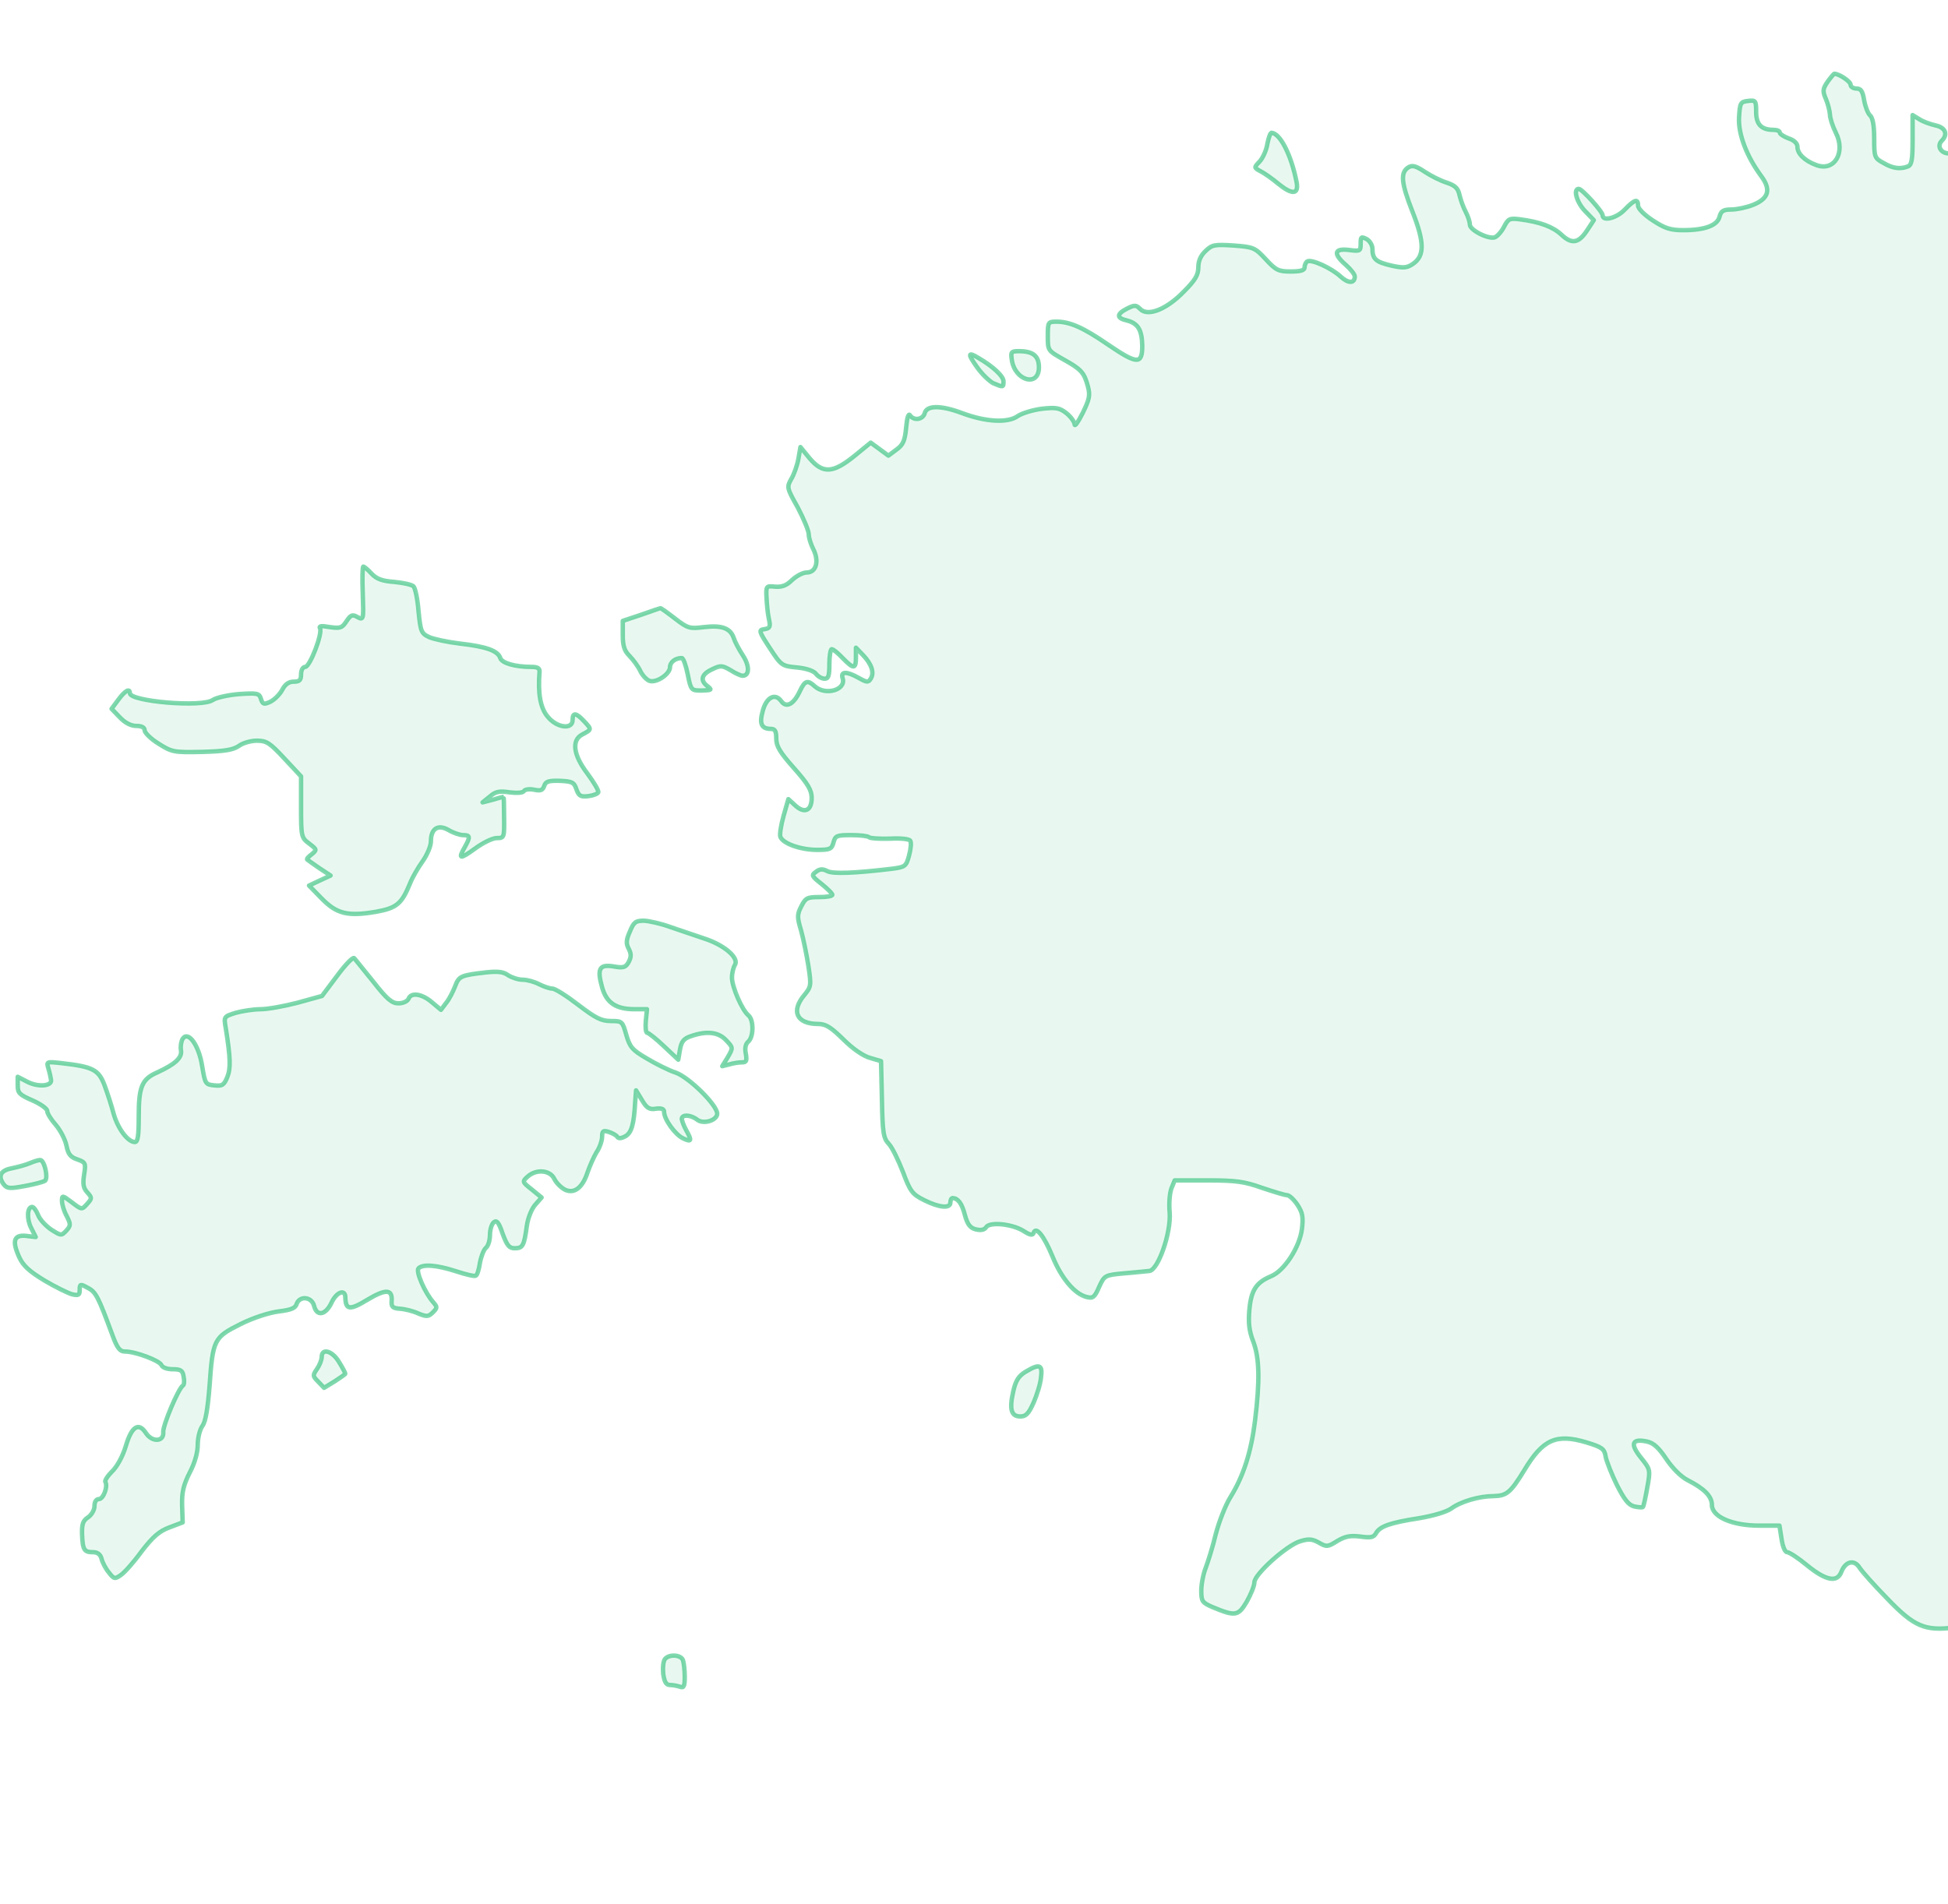
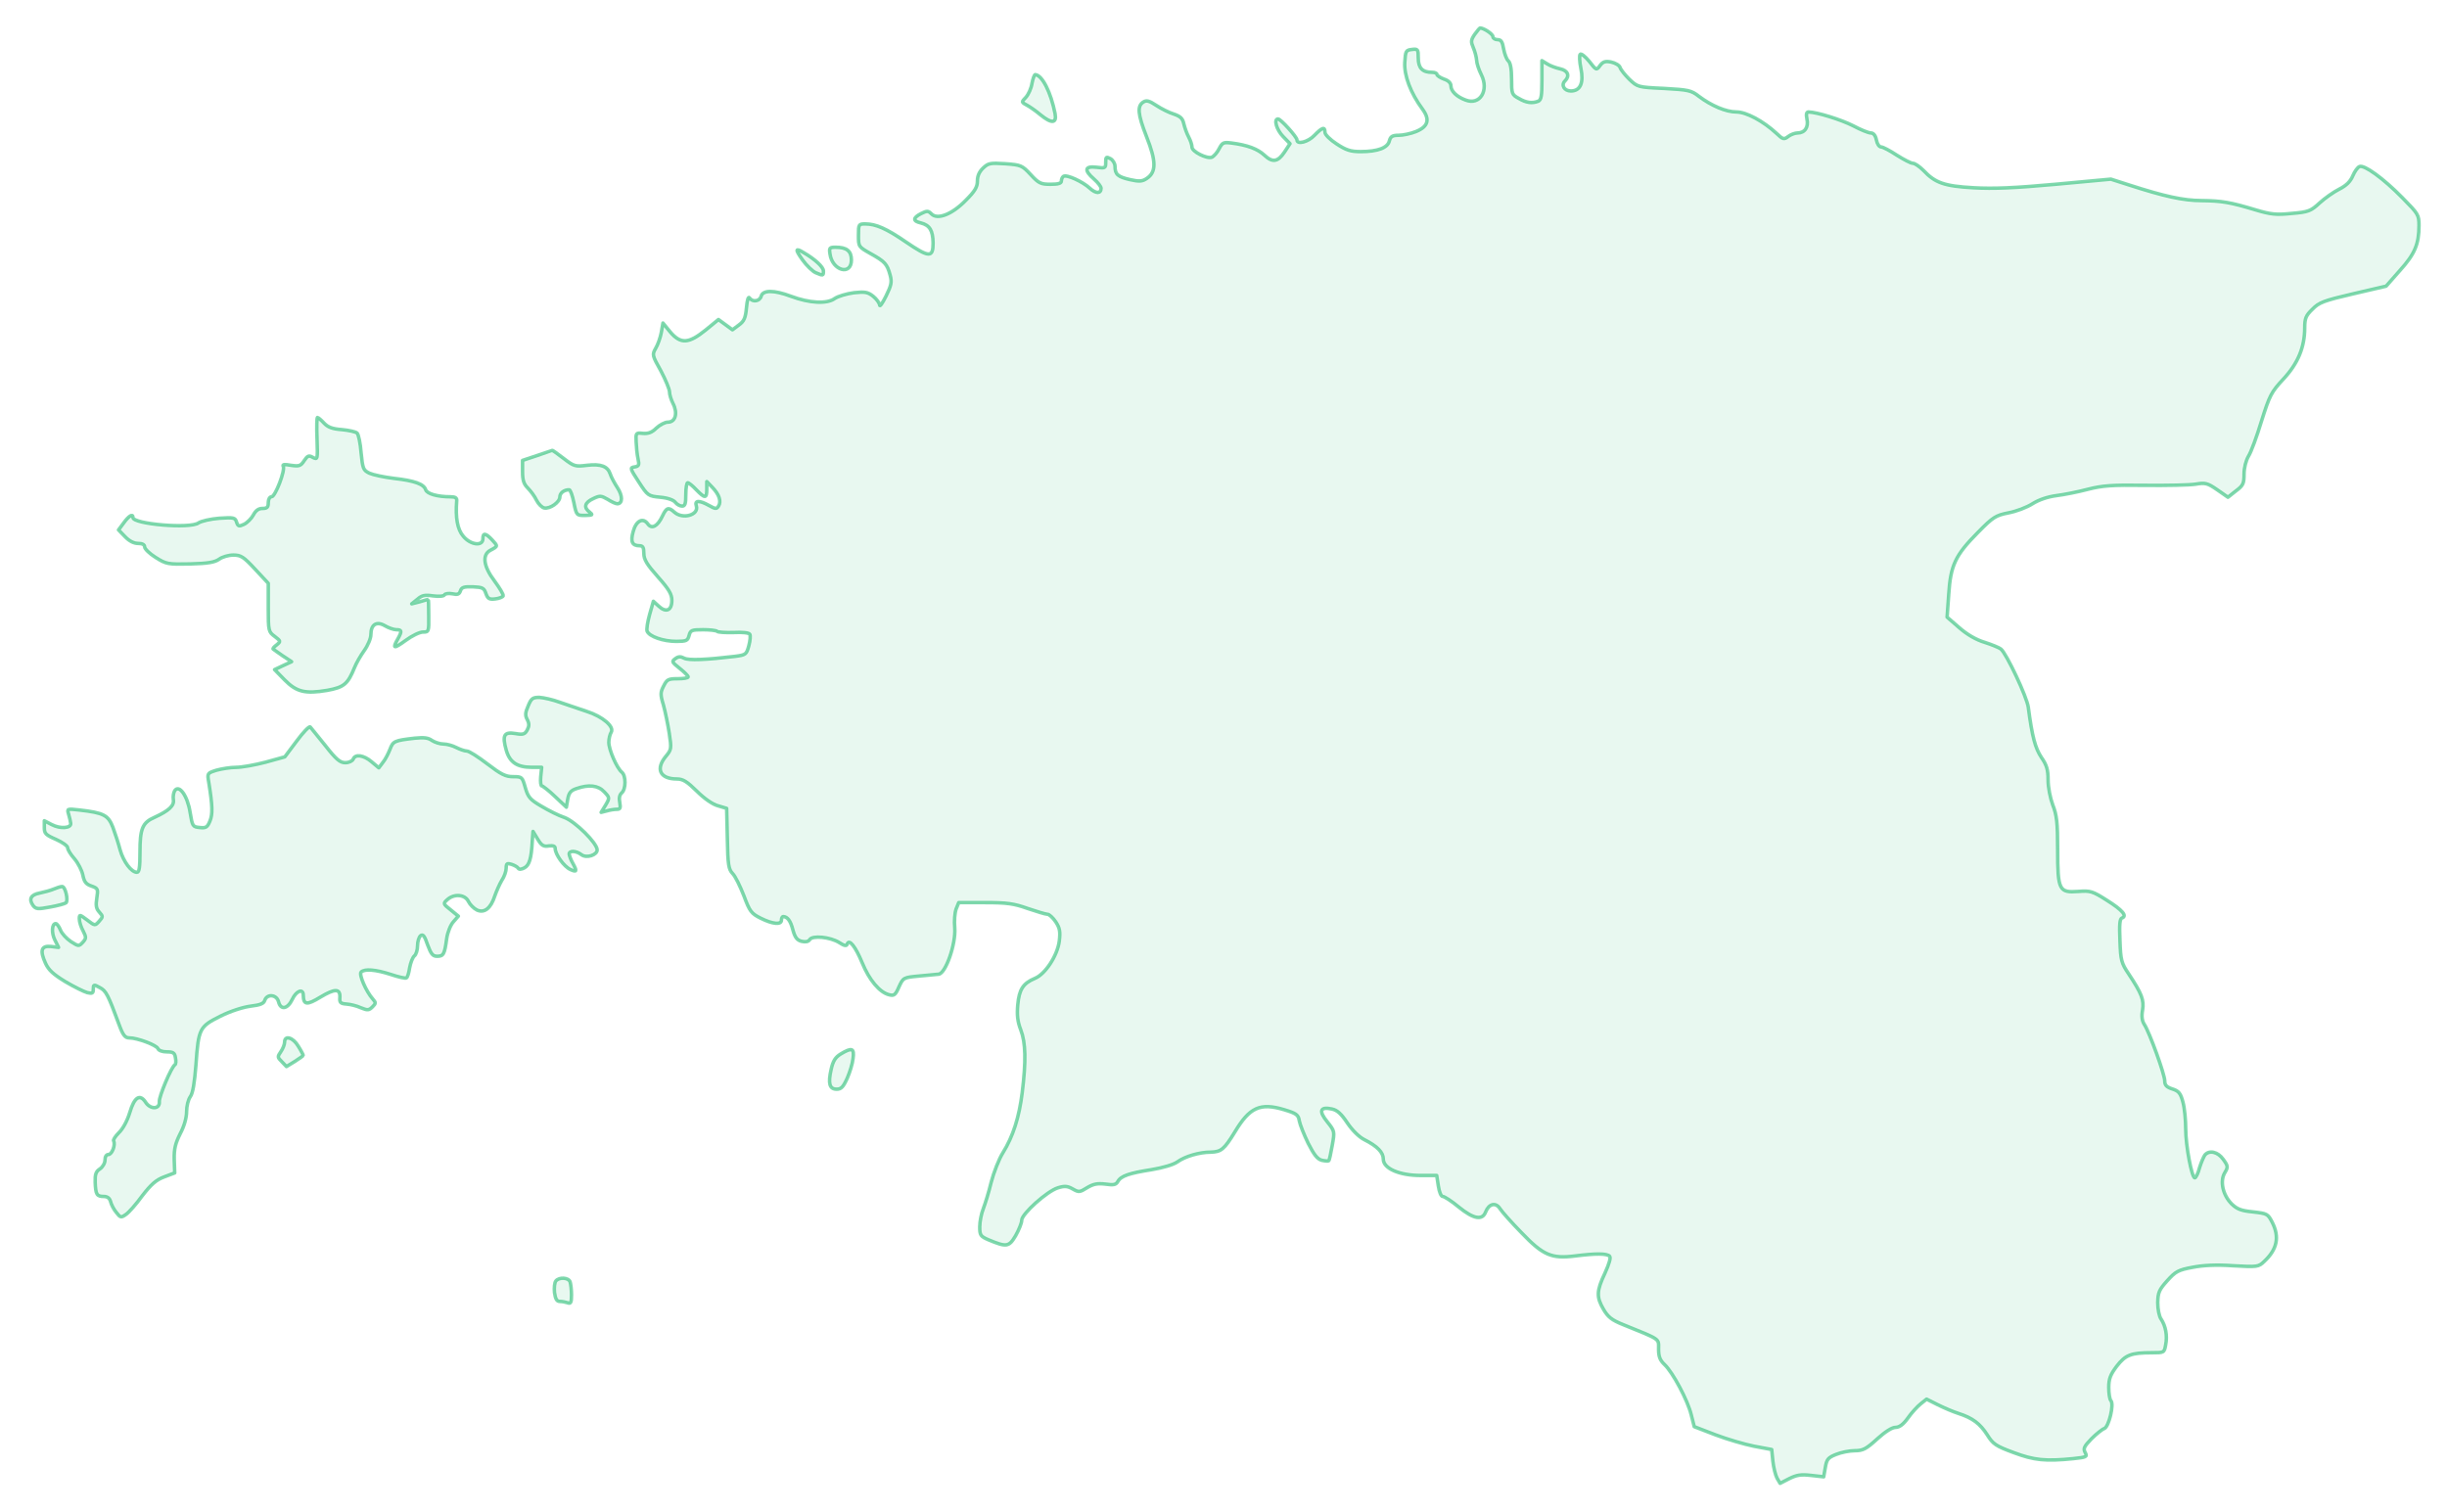
- <svg xmlns="http://www.w3.org/2000/svg" version="1.0" viewBox="0 175 660 645" preserveAspectRatio="xMidYMid meet">
+ <svg xmlns="http://www.w3.org/2000/svg" version="1.0" viewBox="-13 188 1049 648" preserveAspectRatio="xMidYMid meet">
  <g transform="translate(0,1024) scale(0.1,-0.1)" fill="rgba(23,184,106,0.10)" stroke="#17b86a" stroke-opacity="0.55" stroke-width="15" stroke-linejoin="round">
    <path d="M6192 8213 c-17 -25 -17 -32 -6 -58 7 -16 13 -40 14 -53 0 -12 9 -40 20 -62 34 -67 -5 -133 -67 -109 -38 14 -63 38 -63 61 0 12 -11 23 -30 29 -16 6 -30 15 -30 20 0 5 -9 9 -21 9 -41 0 -59 18 -59 61 0 38 -2 40 -27 37 -26 -3 -28 -6 -31 -56 -3 -56 25 -131 76 -200 33 -45 24 -75 -28 -96 -22 -9 -56 -16 -74 -16 -27 0 -35 -5 -40 -24 -7 -30 -50 -46 -123 -46 -43 0 -62 6 -103 33 -28 18 -50 40 -50 50 0 25 -12 21 -45 -13 -27 -29 -75 -41 -75 -20 0 13 -70 90 -81 90 -20 0 -7 -46 21 -75 l30 -31 -23 -35 c-29 -44 -52 -47 -87 -14 -28 26 -71 43 -142 52 -33 4 -38 2 -52 -25 -8 -16 -22 -32 -31 -36 -21 -8 -85 24 -85 43 0 9 -6 28 -14 43 -8 15 -17 40 -21 57 -5 23 -14 32 -43 42 -20 6 -54 23 -75 37 -30 20 -42 23 -55 15 -28 -17 -25 -52 13 -149 42 -106 42 -152 1 -179 -19 -13 -32 -14 -72 -5 -52 12 -64 22 -64 57 0 12 -9 27 -20 33 -18 9 -20 8 -20 -16 0 -25 -2 -26 -40 -21 -50 6 -54 -13 -10 -51 17 -15 30 -32 30 -39 0 -24 -22 -24 -48 0 -30 28 -99 60 -113 51 -5 -3 -9 -12 -9 -20 0 -10 -13 -14 -47 -14 -41 0 -50 4 -84 41 -37 40 -42 42 -109 47 -64 4 -73 3 -95 -18 -17 -16 -25 -34 -25 -56 0 -26 -11 -44 -49 -82 -58 -60 -122 -86 -148 -59 -14 14 -19 14 -45 1 -35 -18 -36 -32 0 -40 38 -10 51 -32 52 -86 0 -64 -17 -63 -117 5 -83 57 -128 77 -174 77 -28 0 -29 -2 -29 -49 0 -49 0 -49 53 -79 61 -34 70 -44 83 -92 8 -30 5 -43 -18 -90 -15 -30 -27 -47 -27 -38 -1 9 -13 26 -28 38 -23 18 -35 20 -82 15 -31 -4 -68 -15 -83 -25 -33 -24 -108 -20 -188 10 -72 27 -120 27 -127 0 -6 -22 -37 -27 -50 -7 -5 7 -10 -9 -13 -42 -4 -44 -10 -58 -32 -74 l-28 -21 -30 22 -30 22 -55 -45 c-73 -59 -107 -61 -152 -8 l-31 38 -7 -40 c-4 -22 -15 -53 -24 -68 -16 -28 -15 -31 22 -97 20 -38 37 -79 37 -90 0 -12 7 -34 15 -50 21 -41 11 -80 -22 -80 -13 0 -35 -12 -50 -26 -18 -18 -34 -24 -57 -22 -30 3 -31 2 -29 -37 1 -22 4 -54 8 -72 6 -27 4 -32 -15 -35 -20 -3 -20 -6 18 -64 39 -60 41 -61 93 -66 32 -3 57 -12 64 -22 7 -9 20 -16 29 -16 13 0 16 10 16 50 0 28 4 50 8 50 5 0 21 -13 37 -30 37 -38 45 -38 45 2 l0 33 24 -25 c29 -30 39 -60 26 -80 -8 -13 -13 -13 -41 3 -41 23 -62 22 -54 -2 12 -39 -58 -59 -94 -27 -25 23 -34 20 -51 -16 -21 -45 -46 -58 -63 -34 -21 29 -51 13 -63 -34 -12 -43 -4 -60 28 -60 14 0 18 -8 18 -33 0 -26 13 -47 60 -100 48 -54 60 -75 60 -101 0 -44 -25 -54 -56 -25 l-23 21 -16 -56 c-9 -32 -14 -64 -11 -72 9 -23 69 -44 125 -44 44 0 49 3 55 25 6 23 11 25 60 25 29 0 56 -3 60 -7 4 -4 36 -6 71 -5 37 2 65 -1 69 -7 4 -6 2 -28 -4 -50 -10 -37 -13 -39 -58 -45 -125 -15 -200 -18 -219 -8 -15 8 -25 8 -38 -2 -17 -12 -15 -15 19 -42 20 -16 36 -32 36 -36 0 -5 -20 -8 -45 -8 -40 0 -46 -3 -60 -31 -14 -27 -15 -36 -1 -82 8 -29 19 -83 25 -121 10 -66 9 -70 -14 -98 -46 -55 -26 -98 47 -98 26 0 43 -11 85 -52 32 -32 68 -57 91 -63 l37 -11 3 -129 c2 -113 5 -132 23 -151 11 -11 32 -54 48 -95 25 -67 32 -76 72 -96 52 -26 89 -29 89 -8 0 8 3 15 8 15 18 -1 31 -18 41 -57 9 -33 18 -44 37 -49 17 -4 29 -2 35 7 11 19 87 12 126 -12 23 -15 32 -16 35 -7 8 24 35 -10 64 -80 30 -74 75 -127 115 -137 22 -6 28 -1 43 34 18 39 19 40 85 46 36 3 74 7 85 8 30 3 74 129 69 198 -3 30 0 66 6 82 l11 27 112 0 c95 0 124 -4 183 -25 39 -13 77 -25 85 -25 8 0 24 -15 36 -33 17 -26 20 -41 15 -82 -8 -62 -60 -142 -105 -160 -50 -21 -67 -47 -73 -113 -4 -44 -1 -72 13 -108 21 -55 23 -132 6 -269 -13 -105 -39 -187 -83 -258 -17 -27 -39 -84 -50 -126 -10 -42 -26 -93 -34 -114 -8 -20 -15 -55 -15 -77 0 -36 3 -41 38 -56 77 -32 87 -31 116 18 14 25 26 54 26 66 0 27 109 125 155 139 29 9 41 8 64 -5 26 -15 30 -14 62 6 27 16 44 19 78 15 35 -5 45 -3 53 11 13 24 49 36 145 51 48 8 93 21 110 33 33 24 95 42 143 42 45 1 58 12 104 87 63 105 108 126 211 95 53 -16 61 -22 65 -48 3 -16 20 -59 38 -96 25 -49 39 -68 59 -73 14 -3 27 -4 29 -2 3 2 9 32 15 65 11 61 11 62 -21 102 -38 47 -31 66 20 55 23 -5 40 -21 66 -60 21 -31 50 -60 72 -71 57 -29 82 -55 82 -84 0 -40 69 -70 160 -70 l69 0 7 -45 c4 -27 12 -45 19 -45 7 0 38 -20 68 -45 64 -52 102 -59 116 -21 14 35 43 42 61 14 8 -13 50 -60 93 -104 92 -96 128 -112 230 -99 88 11 135 11 147 -1 6 -6 -1 -31 -20 -73 -36 -76 -37 -102 -6 -155 19 -33 36 -46 83 -65 165 -67 153 -59 153 -105 0 -33 6 -48 26 -67 35 -33 99 -153 114 -215 l13 -51 91 -35 c50 -19 125 -41 166 -49 l75 -14 5 -50 c3 -27 11 -60 18 -73 l13 -22 39 20 c32 16 50 19 94 14 l54 -6 7 40 c6 35 11 42 46 56 22 9 58 16 80 16 35 0 49 7 96 50 34 31 64 50 79 50 16 0 33 12 53 40 16 23 41 50 55 61 l25 20 48 -24 c26 -13 66 -30 88 -37 62 -20 93 -44 124 -92 25 -40 37 -48 113 -76 88 -33 136 -38 256 -26 57 6 61 8 51 26 -9 17 -5 26 27 59 21 21 46 41 55 44 19 7 43 104 28 120 -5 5 -9 30 -9 56 0 37 7 55 34 91 38 49 61 58 151 58 52 0 53 0 59 34 8 39 0 81 -20 111 -8 11 -14 42 -14 70 1 44 6 55 41 94 35 39 47 46 107 57 45 9 102 12 175 7 104 -6 109 -5 133 18 56 52 67 105 35 168 -19 37 -22 38 -83 45 -51 5 -68 12 -91 34 -38 38 -51 97 -30 133 15 25 15 29 -6 58 -23 33 -60 41 -79 19 -5 -7 -16 -32 -23 -55 -6 -24 -16 -43 -20 -43 -13 0 -39 137 -39 209 0 39 -5 91 -12 116 -10 37 -17 47 -45 56 -25 8 -33 16 -33 35 0 27 -65 207 -87 241 -10 15 -13 35 -8 62 7 43 -3 70 -60 156 -31 46 -34 58 -37 142 -3 69 -1 94 9 97 23 9 2 34 -65 76 -61 39 -71 42 -122 38 -83 -6 -89 4 -89 179 0 117 -4 149 -21 192 -11 30 -20 75 -20 107 0 44 -6 64 -29 97 -26 40 -39 86 -56 215 -6 44 -93 229 -117 249 -7 6 -39 19 -70 29 -37 11 -76 34 -109 63 l-52 45 7 98 c8 124 28 167 125 265 65 66 76 73 131 84 33 6 80 24 103 39 27 17 65 30 103 35 32 4 93 16 134 27 63 16 103 19 245 17 94 -1 191 1 217 5 42 7 51 5 93 -24 l46 -32 34 27 c31 23 35 31 35 72 0 27 8 58 19 77 11 17 36 85 56 151 35 111 42 124 94 180 62 67 91 136 91 219 0 41 5 53 33 80 28 29 49 37 174 66 l142 33 59 67 c64 71 82 113 82 193 0 46 -3 50 -72 120 -83 84 -162 141 -183 133 -8 -3 -21 -21 -29 -40 -10 -24 -28 -42 -58 -57 -24 -12 -62 -39 -84 -59 -38 -35 -48 -39 -120 -45 -67 -7 -90 -4 -154 15 -109 33 -146 39 -232 40 -78 0 -160 18 -311 67 l-78 25 -237 -22 c-176 -16 -266 -20 -352 -15 -125 7 -164 21 -214 74 -17 17 -37 31 -46 31 -8 0 -39 16 -69 35 -29 19 -59 35 -67 35 -8 0 -17 13 -20 30 -4 20 -13 30 -24 30 -10 0 -44 14 -76 31 -51 26 -154 58 -191 59 -9 0 -11 -10 -7 -30 8 -35 -9 -60 -40 -60 -11 0 -30 -7 -40 -15 -18 -14 -23 -13 -50 13 -57 53 -130 92 -172 92 -45 0 -108 27 -161 67 -33 26 -45 28 -150 34 -112 5 -113 6 -148 39 -19 19 -37 41 -40 51 -3 9 -20 19 -38 23 -25 5 -35 2 -48 -15 -15 -21 -16 -21 -46 18 -17 21 -35 35 -39 30 -4 -4 -3 -31 3 -60 13 -62 -2 -97 -43 -97 -28 0 -43 25 -25 43 22 22 12 45 -21 52 -18 4 -43 13 -55 21 l-23 14 0 -84 c0 -67 -3 -85 -16 -90 -26 -10 -51 -7 -83 12 -30 16 -31 20 -31 83 0 44 -5 70 -14 78 -7 6 -16 29 -20 51 -5 31 -11 40 -26 40 -11 0 -20 6 -20 13 0 11 -39 37 -55 37 -2 0 -12 -12 -23 -27z" />
    <path d="M4294 8003 c-3 -21 -15 -48 -26 -60 -20 -21 -20 -21 4 -34 12 -6 39 -25 58 -41 48 -39 71 -38 63 5 -18 91 -55 165 -85 167 -4 0 -10 -17 -14 -37z" />
    <path d="M3428 7271 c10 -72 92 -94 92 -26 0 39 -20 55 -68 55 -26 0 -28 -3 -24 -29z" />
    <path d="M3310 7246 c17 -24 43 -49 56 -55 33 -14 34 -14 34 7 0 17 -35 50 -85 79 -36 22 -37 14 -5 -31z" />
    <path d="M1229 6479 c3 -89 3 -91 -18 -80 -17 10 -23 7 -37 -14 -15 -23 -21 -25 -57 -20 -28 5 -37 4 -33 -4 10 -16 -34 -131 -50 -131 -8 0 -14 -11 -14 -25 0 -20 -5 -25 -25 -25 -17 0 -29 -9 -39 -28 -8 -15 -26 -33 -40 -40 -22 -10 -26 -9 -32 10 -6 19 -12 20 -74 16 -37 -3 -77 -12 -89 -20 -36 -26 -281 -5 -281 23 0 18 -17 8 -39 -22 l-23 -31 28 -29 c18 -19 38 -29 56 -29 18 0 28 -5 28 -15 0 -8 21 -29 47 -45 46 -29 52 -30 148 -28 77 2 105 7 124 20 13 10 41 18 61 18 33 0 44 -7 94 -61 l56 -60 0 -104 c0 -101 1 -104 28 -124 26 -20 26 -21 8 -36 -11 -8 -18 -16 -15 -18 2 -2 21 -15 41 -29 l38 -25 -37 -17 -36 -17 43 -44 c51 -52 88 -61 183 -45 72 13 88 27 117 98 7 18 26 51 41 72 16 22 29 53 29 69 0 43 24 59 60 38 15 -9 38 -17 49 -17 24 0 25 -6 6 -40 -24 -42 -17 -43 34 -6 27 20 60 36 74 36 25 0 26 1 25 70 0 39 -1 70 -2 70 -1 0 -17 -4 -36 -10 l-35 -9 25 20 c19 17 33 19 66 14 25 -3 45 -2 49 4 3 6 19 8 34 5 23 -5 30 -2 35 13 5 15 15 18 53 17 42 -2 48 -5 56 -29 8 -22 14 -26 40 -23 17 2 32 8 34 13 2 6 -15 34 -37 64 -48 63 -54 113 -17 132 32 17 32 17 7 44 -28 30 -40 32 -40 5 0 -33 -53 -27 -84 11 -25 29 -34 79 -28 152 1 12 -6 17 -26 17 -58 0 -101 13 -107 30 -8 25 -48 39 -136 49 -42 5 -89 15 -105 22 -27 13 -29 19 -36 88 -3 40 -11 78 -17 84 -6 6 -35 12 -65 15 -41 3 -60 10 -77 28 -12 13 -25 24 -28 24 -3 0 -4 -41 -2 -91z" />
    <path d="M2173 6407 l-63 -21 0 -48 c0 -36 5 -53 22 -70 13 -13 30 -36 38 -53 8 -16 23 -31 33 -33 25 -5 67 25 67 47 0 17 18 31 40 31 5 0 14 -25 20 -55 11 -55 12 -55 48 -55 33 1 35 2 20 14 -27 20 -22 41 15 58 29 14 34 13 62 -3 17 -11 35 -19 41 -19 24 0 24 34 1 69 -13 20 -27 46 -31 59 -11 33 -40 44 -100 37 -49 -6 -55 -5 -99 29 -26 20 -48 36 -50 35 -1 0 -30 -10 -64 -22z" />
    <path d="M2134 5333 c-13 -29 -13 -41 -4 -58 9 -17 9 -28 0 -45 -10 -18 -17 -21 -51 -15 -48 8 -57 -7 -39 -71 15 -53 47 -74 111 -74 l41 0 -4 -40 c-2 -22 0 -40 5 -40 4 0 30 -20 56 -45 l49 -46 6 35 c5 27 13 37 38 45 52 18 92 14 118 -14 24 -25 24 -26 6 -57 l-19 -31 24 6 c13 4 32 7 43 7 15 0 17 5 13 29 -4 19 -1 33 8 41 19 16 19 74 1 89 -22 18 -56 97 -56 128 0 16 5 35 10 43 15 24 -36 68 -105 90 -33 11 -85 29 -115 39 -30 11 -70 20 -88 21 -29 0 -35 -5 -48 -37z" />
    <path d="M1142 5183 l-51 -68 -83 -23 c-46 -12 -102 -22 -126 -22 -23 0 -61 -6 -83 -12 -41 -13 -41 -13 -34 -53 16 -100 17 -136 5 -165 -11 -27 -17 -31 -44 -28 -30 3 -31 5 -41 65 -11 71 -47 121 -66 93 -5 -8 -8 -25 -6 -38 5 -26 -19 -48 -80 -76 -53 -23 -63 -49 -63 -151 0 -64 -3 -85 -13 -85 -24 0 -58 46 -72 96 -7 27 -21 70 -31 97 -20 52 -39 62 -143 74 -54 6 -54 6 -47 -18 4 -13 8 -31 9 -39 3 -21 -45 -25 -82 -5 l-31 16 0 -30 c0 -25 6 -31 50 -50 27 -12 50 -28 50 -36 0 -8 13 -29 29 -47 16 -19 32 -50 36 -70 6 -29 13 -39 37 -47 28 -10 29 -13 23 -51 -5 -32 -3 -46 11 -61 16 -18 16 -20 -1 -39 -18 -20 -18 -20 -52 6 -32 24 -33 24 -33 4 0 -12 7 -35 16 -51 14 -28 14 -32 -1 -49 -17 -18 -18 -18 -51 3 -18 12 -39 34 -45 50 -6 15 -15 27 -20 27 -17 0 -19 -40 -4 -70 l16 -32 -33 4 c-41 4 -48 -17 -23 -72 13 -29 34 -48 85 -79 37 -22 80 -43 94 -47 22 -5 26 -3 26 15 0 20 2 21 27 7 28 -14 36 -31 83 -158 17 -47 26 -58 44 -58 35 0 117 -31 123 -46 3 -8 19 -14 38 -14 27 0 34 -4 37 -25 3 -14 2 -28 -2 -30 -16 -10 -69 -137 -67 -158 3 -33 -37 -35 -58 -4 -25 39 -49 24 -69 -44 -11 -36 -30 -70 -47 -86 -15 -15 -25 -31 -22 -35 9 -16 -7 -58 -22 -58 -9 0 -15 -9 -15 -24 0 -13 -10 -30 -22 -38 -17 -11 -21 -23 -20 -57 2 -53 7 -61 37 -61 15 0 25 -7 29 -22 3 -13 14 -34 25 -47 17 -22 20 -23 41 -8 12 8 44 44 70 80 38 49 59 68 94 81 l45 17 -2 58 c-1 46 5 69 26 111 17 32 27 68 27 94 0 23 7 52 16 64 11 15 18 60 24 135 11 158 15 165 105 210 44 22 98 39 130 43 41 5 56 11 60 25 10 29 51 25 59 -6 9 -37 39 -32 59 10 17 37 47 48 47 18 1 -42 15 -44 74 -8 62 37 85 37 83 -2 -2 -22 3 -26 28 -28 17 -1 45 -8 62 -16 29 -12 35 -11 50 4 15 15 15 18 1 34 -29 33 -60 105 -50 115 15 15 62 11 127 -10 33 -11 63 -18 67 -15 5 2 11 22 14 43 4 22 13 45 20 51 8 6 14 26 14 44 0 18 6 37 13 43 10 8 17 0 30 -39 15 -40 22 -49 41 -49 27 0 32 8 41 76 4 28 17 59 29 72 l21 24 -33 27 c-33 26 -33 27 -14 44 29 26 76 22 90 -8 7 -14 23 -30 37 -37 31 -14 59 7 76 60 7 20 20 50 30 67 11 16 19 40 19 53 0 20 4 22 23 16 12 -4 25 -11 28 -16 4 -7 14 -6 27 1 21 11 30 39 34 116 l3 40 20 -33 c16 -27 25 -33 48 -29 19 2 27 -1 27 -11 0 -25 38 -78 65 -90 28 -13 30 -8 10 28 -8 14 -14 31 -15 38 0 16 30 15 53 -3 22 -16 67 -1 67 21 0 29 -94 122 -140 139 -25 8 -70 31 -100 49 -48 28 -56 38 -68 79 -13 46 -14 47 -52 47 -33 0 -52 10 -111 55 -39 30 -78 55 -88 55 -9 0 -29 7 -45 15 -15 8 -40 15 -55 15 -15 0 -36 7 -49 15 -16 12 -35 14 -74 10 -88 -10 -93 -13 -106 -47 -7 -18 -20 -44 -30 -56 l-18 -24 -31 26 c-34 29 -71 34 -79 11 -4 -8 -18 -15 -34 -15 -22 0 -39 14 -85 73 -32 39 -61 76 -65 80 -4 5 -30 -22 -58 -60z" />
    <path d="M100 4548 c-14 -6 -41 -13 -60 -17 -38 -7 -48 -26 -28 -54 12 -15 20 -16 73 -6 33 6 63 14 68 18 11 11 -3 71 -17 70 -6 0 -22 -5 -36 -11z" />
    <path d="M1090 3892 c0 -10 -7 -28 -16 -41 -15 -22 -15 -24 4 -43 l20 -21 36 22 c20 13 36 24 36 26 0 2 -9 20 -21 39 -22 38 -59 49 -59 18z" />
    <path d="M3474 3841 c-23 -14 -33 -30 -41 -66 -14 -61 -7 -85 24 -85 19 0 28 9 45 47 11 25 23 63 25 85 6 44 -5 48 -53 19z" />
    <path d="M2253 2868 c-6 -7 -8 -30 -6 -50 4 -28 10 -38 23 -38 10 0 25 -3 34 -6 13 -5 16 2 16 34 0 22 -3 47 -6 56 -7 19 -47 21 -61 4z" />
  </g>
</svg>
